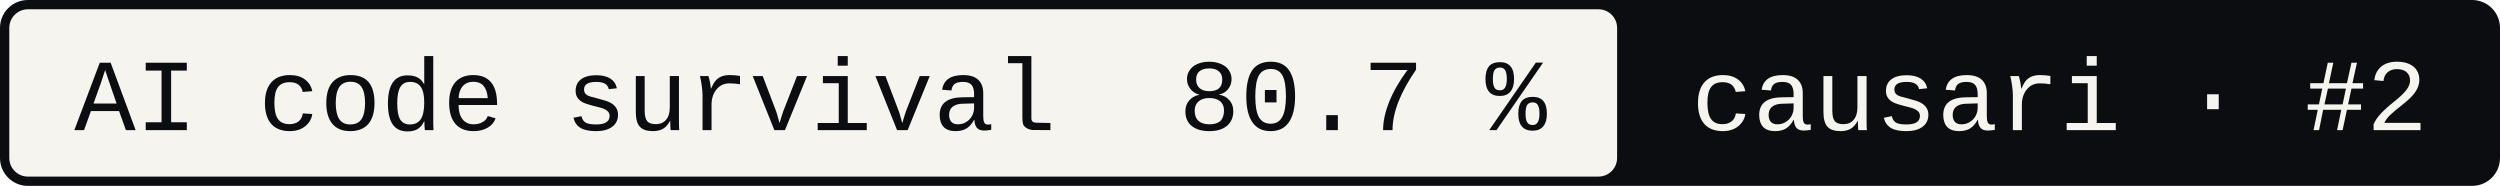
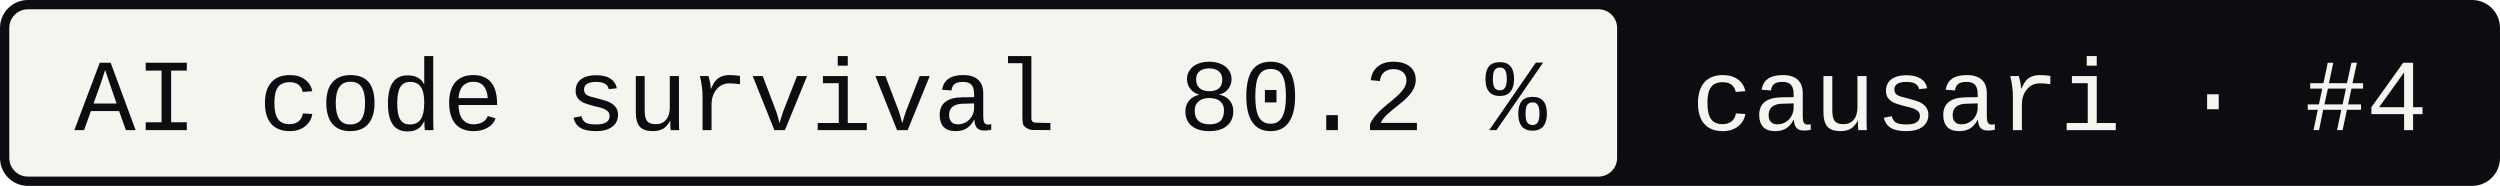
- <svg xmlns="http://www.w3.org/2000/svg" width="269" height="20" viewBox="0 0 269 20" role="img" aria-label="jdubois/boot-ui: In Survival Report #2 (2026-09-23, method v2): 417,286 of 517,095 lines introduced by 1,015 AI-tagged commits are still at HEAD, 80.7 %. causari.dev">
+ <svg xmlns="http://www.w3.org/2000/svg" width="269" height="20" viewBox="0 0 269 20" role="img" aria-label="jdubois/boot-ui: In Survival Report #4 (2026-10-05, method v3): 457,194 of 569,829 lines introduced by 1,142 AI-tagged commits are still at HEAD, 80.2 %. causari.dev">
  <rect width="269" height="20" rx="3" fill="#0b0d10" />
  <rect x="1" y="1" width="173" height="18" rx="2" fill="#f5f4ef" />
  <g font-family="ui-monospace,'JetBrains Mono','SF Mono','Cascadia Mono',Menlo,Consolas,'Liberation Mono',monospace" font-size="11" text-rendering="geometricPrecision">
-     <text x="8" y="14" fill="#0b0d10" textLength="158" lengthAdjust="spacingAndGlyphs" xml:space="preserve">AI code survival  80.7 %</text>
-     <text x="182" y="14" fill="#f5f4ef" textLength="79" lengthAdjust="spacingAndGlyphs" xml:space="preserve">causari · #2</text>
+     <text x="8" y="14" fill="#0b0d10" textLength="158" lengthAdjust="spacingAndGlyphs" xml:space="preserve">AI code survival  80.2 %</text>
+     <text x="182" y="14" fill="#f5f4ef" textLength="79" lengthAdjust="spacingAndGlyphs" xml:space="preserve">causari · #4</text>
  </g>
</svg>
